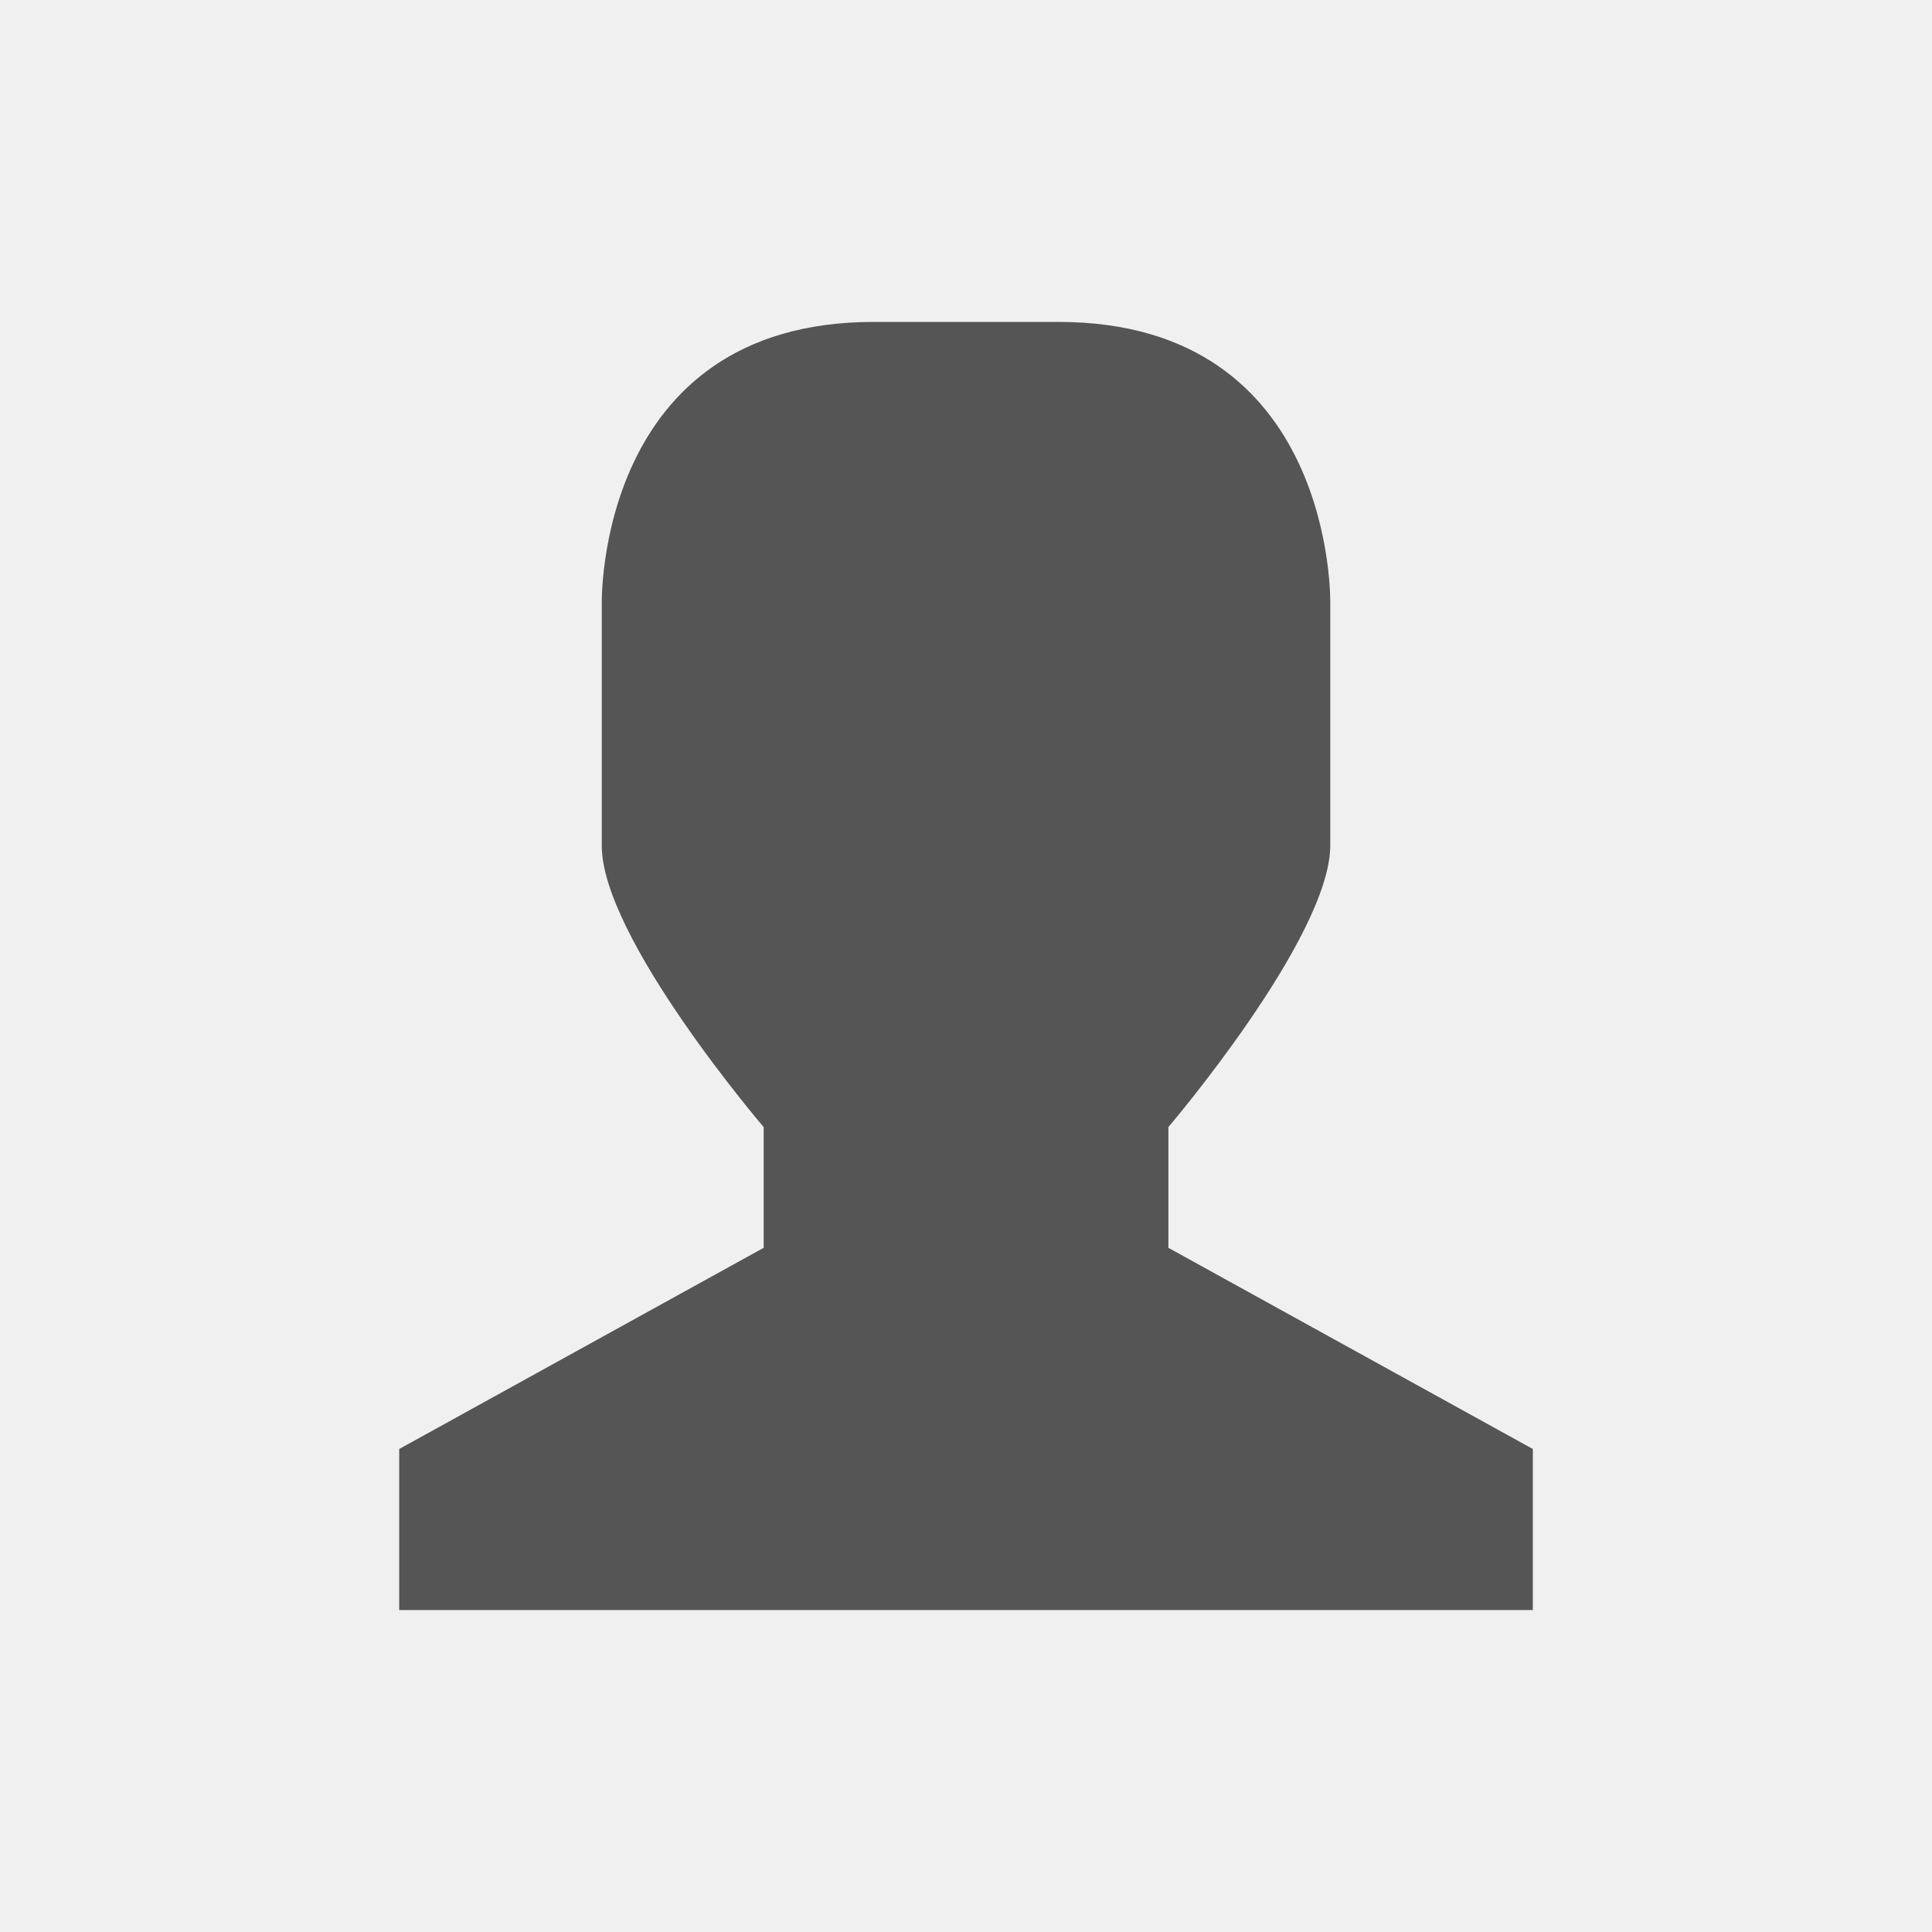
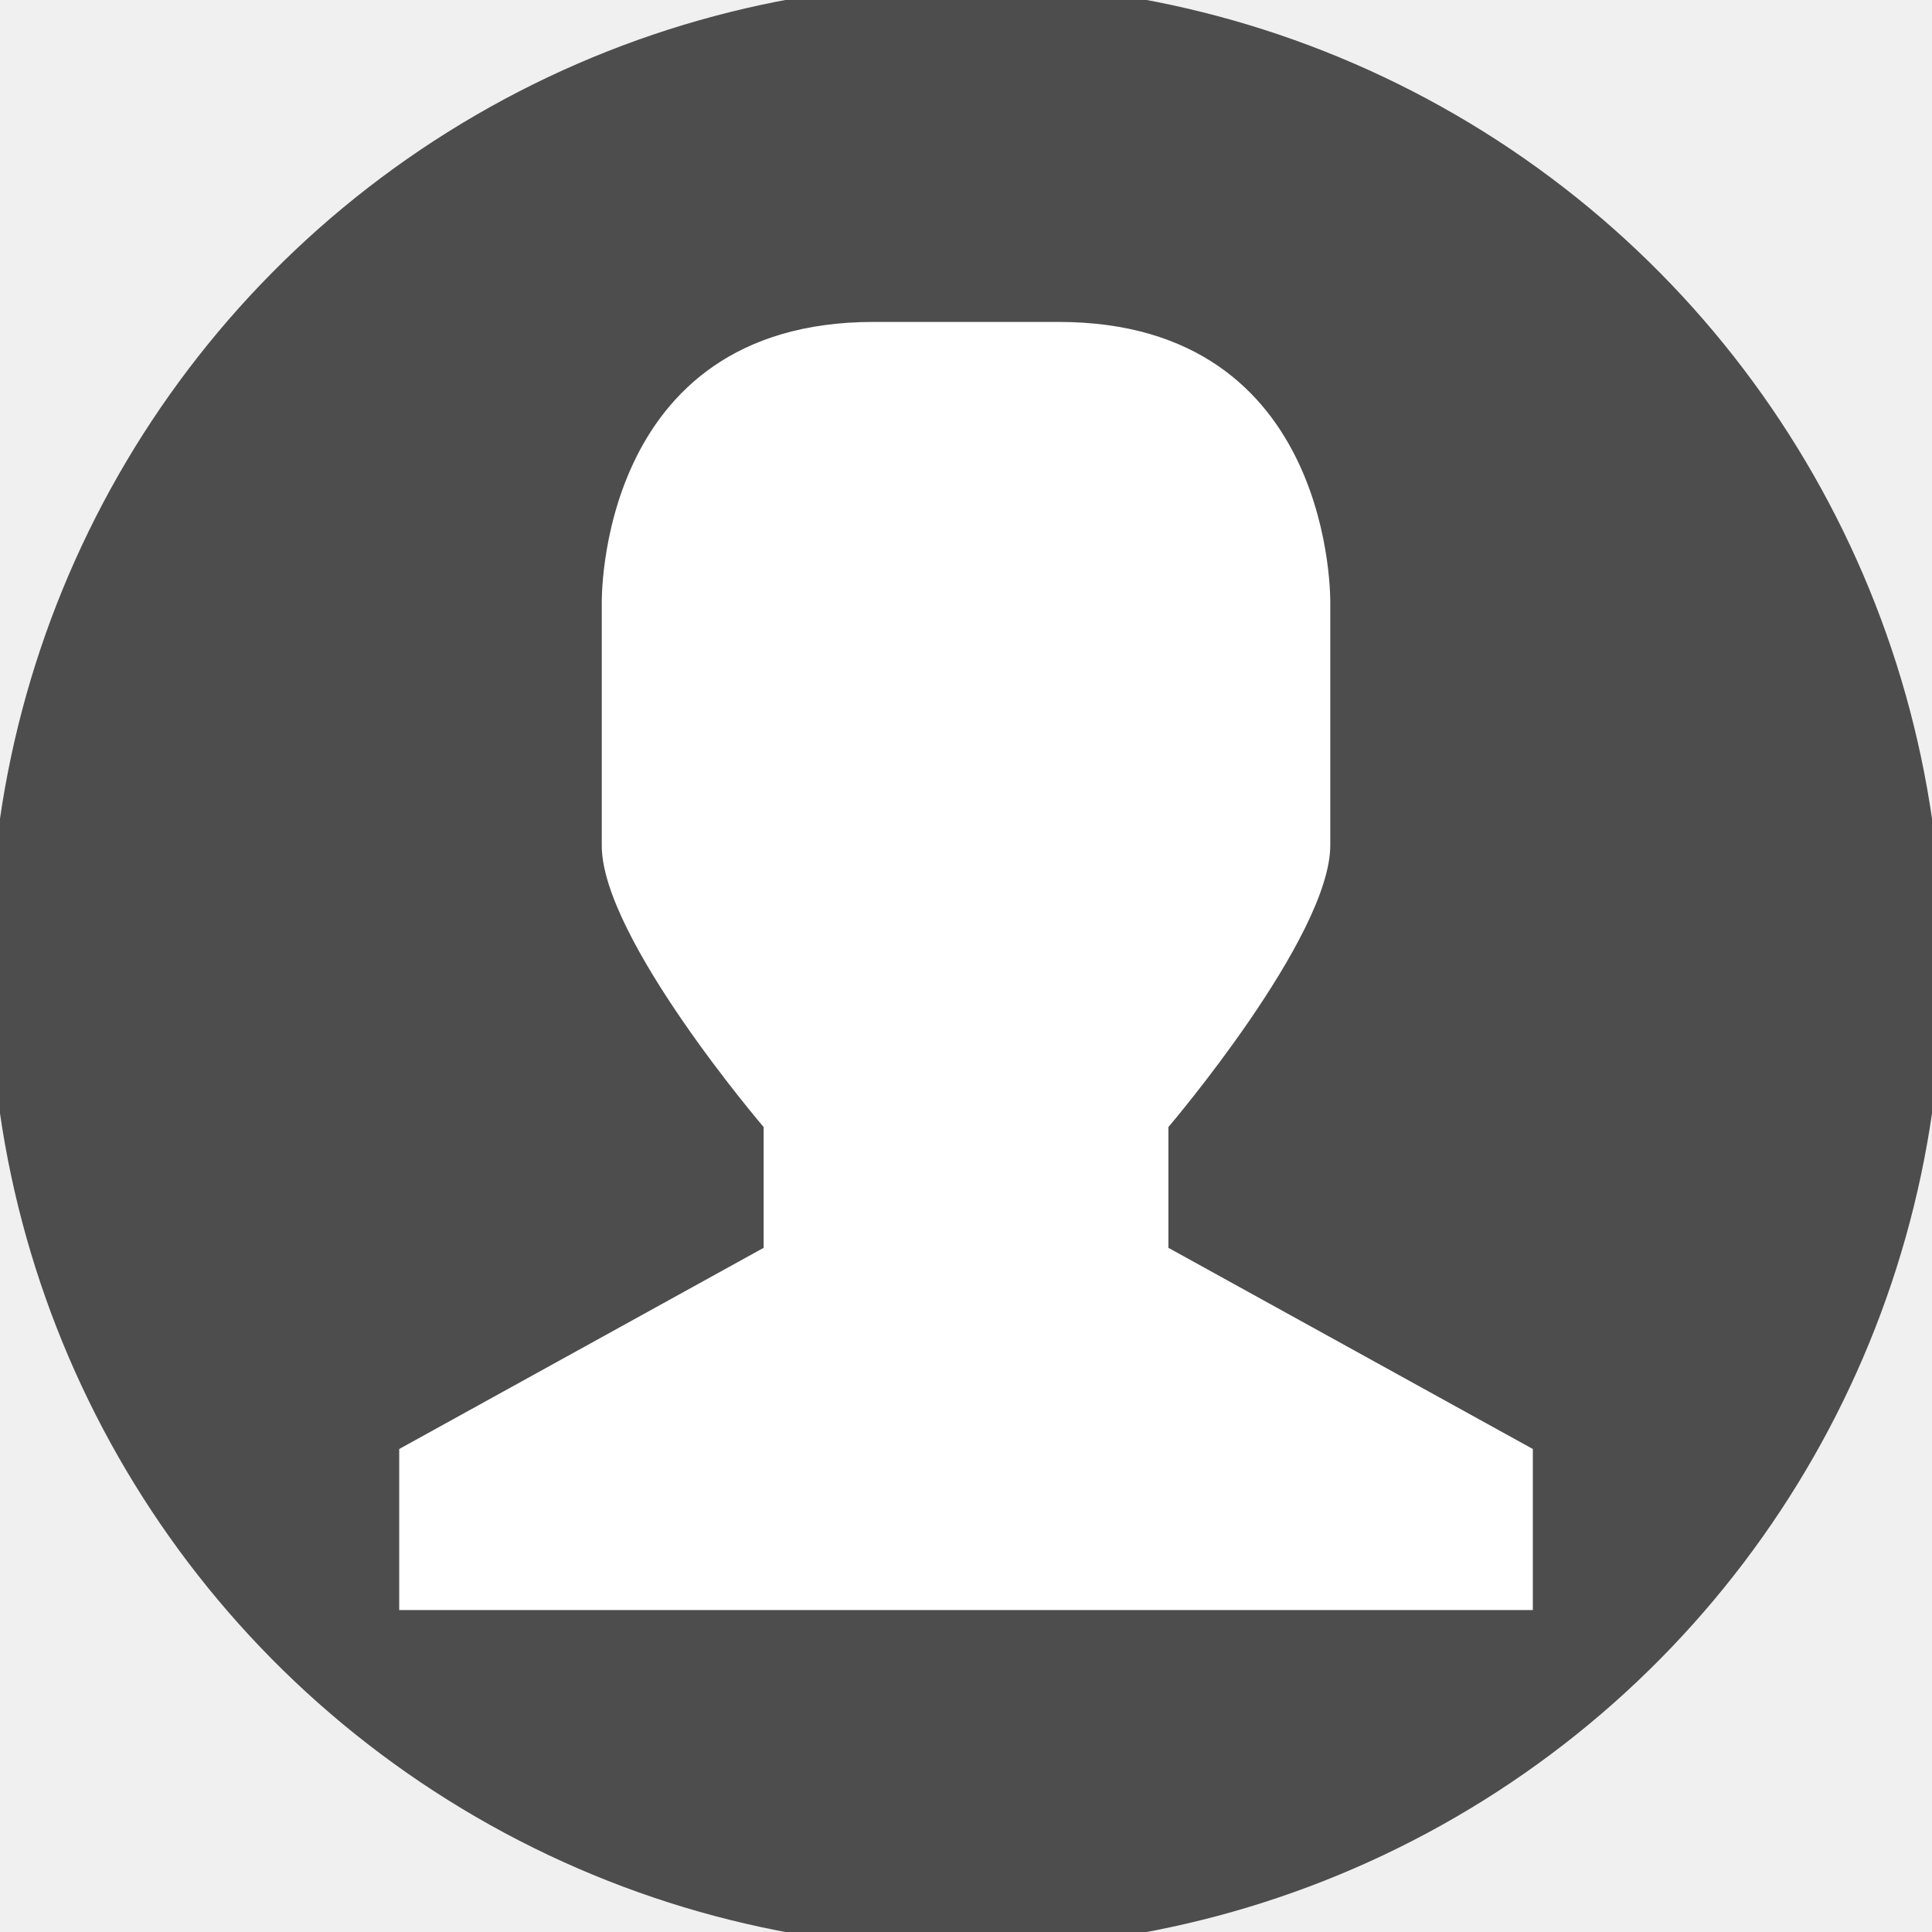
- <svg xmlns="http://www.w3.org/2000/svg" width="47.5" height="47.5" viewBox="0 0 38 38">
-   <path style="fill:#555" d="m 17.18,6.332 3.641,0 c 5.461,0 5.344,5.543 5.344,5.543 l 0,4.75 c 0,1.809 -3.184,5.543 -3.184,5.543 l 0,2.375 7.168,3.957 0,3.168 -22.297,0 0,-3.168 7.168,-3.957 0,-2.375 c 0,0 -3.195,-3.734 -3.184,-5.543 l 0,-4.75 c 0,0 -0.117,-5.543 5.344,-5.543 z" />
+ <svg xmlns="http://www.w3.org/2000/svg" width="47.5" height="47.5" viewBox="0 0 38 38" id="svg2" version="1.1">
+   <defs id="defs8" />
+   <path style="fill:#ffffff" d="m 17.18,6.332 3.641,0 c 5.461,0 5.344,5.543 5.344,5.543 l 0,4.75 c 0,1.809 -3.184,5.543 -3.184,5.543 l 0,2.375 7.168,3.957 0,3.168 -22.297,0 0,-3.168 7.168,-3.957 0,-2.375 c 0,0 -3.195,-3.734 -3.184,-5.543 l 0,-4.75 c 0,0 -0.117,-5.543 5.344,-5.543 z" id="path4" />
+   <path style="fill:#4d4d4d;fill-opacity:1;stroke:none" id="path2987" d="m -19.926,26.769 a 21.335,21.335 0 1 1 -42.669,0 21.335,21.335 0 1 1 42.669,0 z" transform="matrix(0.8999404,0,0,0.8999404,56.13208,-5.090566)" />
+   <path id="path2989" d="m 17.18,6.332 3.641,0 c 5.461,0 5.344,5.543 5.344,5.543 l 0,4.75 c 0,1.809 -3.184,5.543 -3.184,5.543 l 0,2.375 7.168,3.957 0,3.168 -22.297,0 0,-3.168 7.168,-3.957 0,-2.375 c 0,0 -3.195,-3.734 -3.184,-5.543 l 0,-4.75 c 0,0 -0.117,-5.543 5.344,-5.543 z" style="fill:#ffffff" />
</svg>
